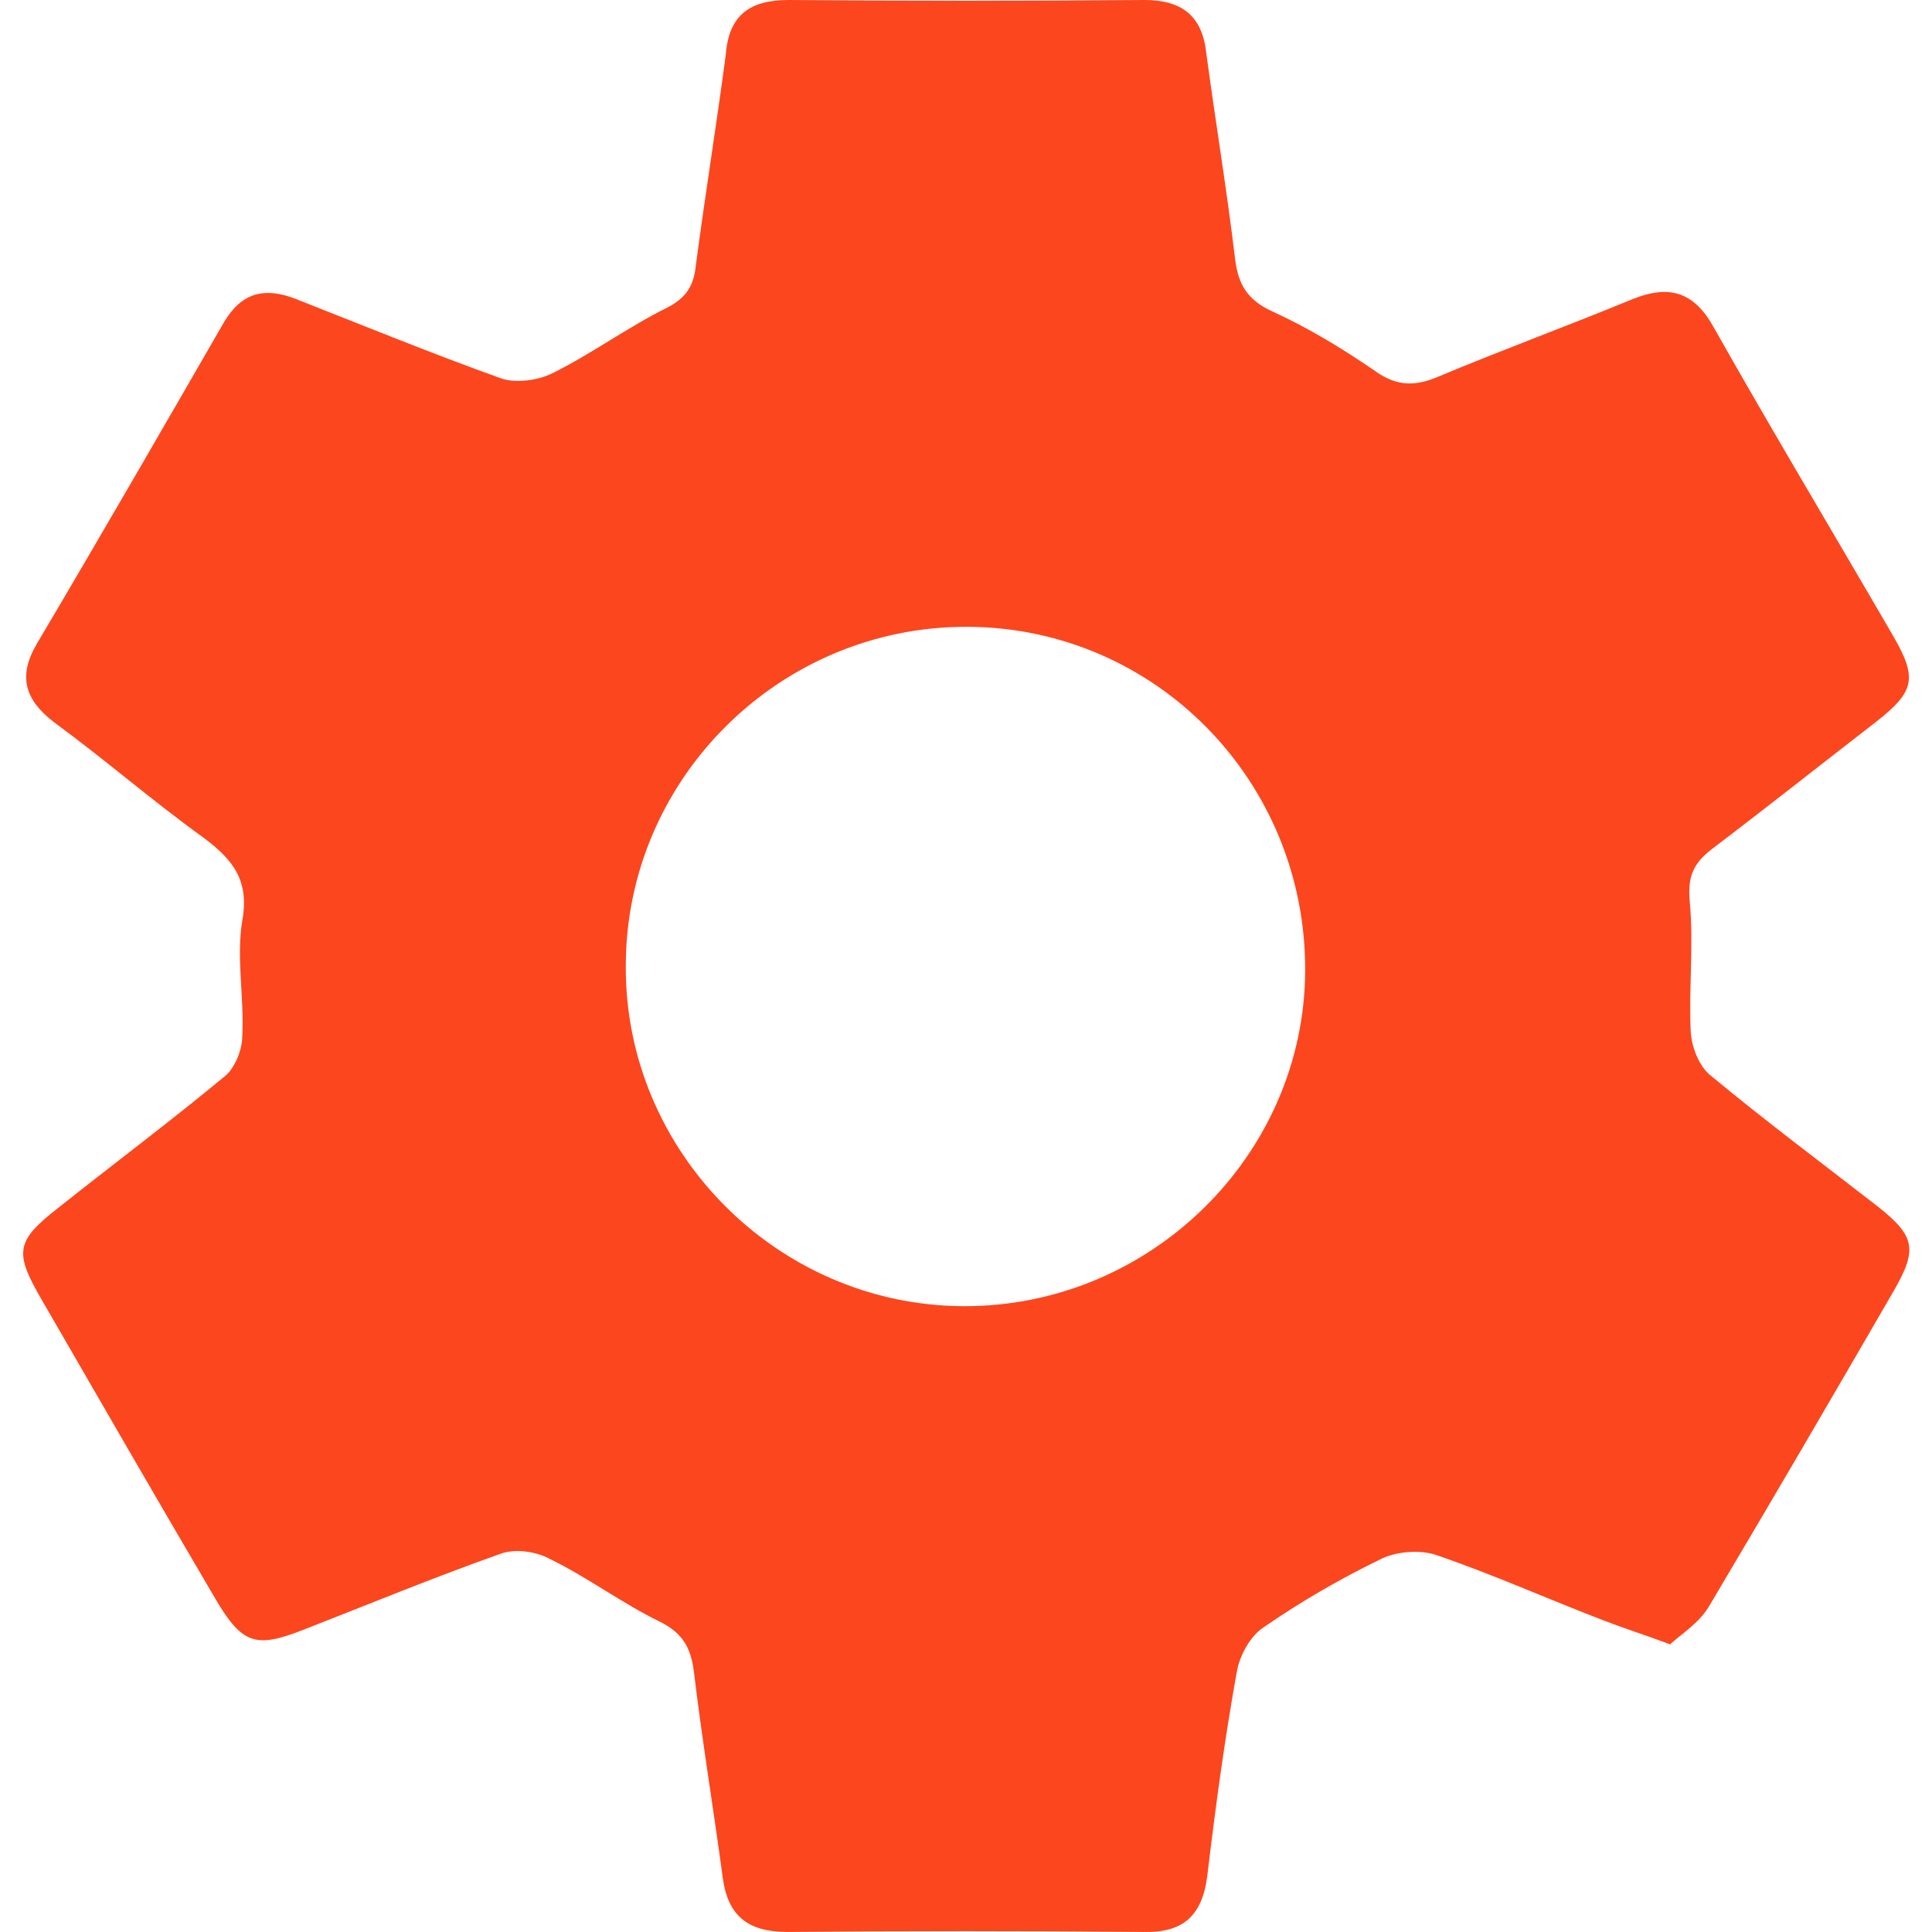
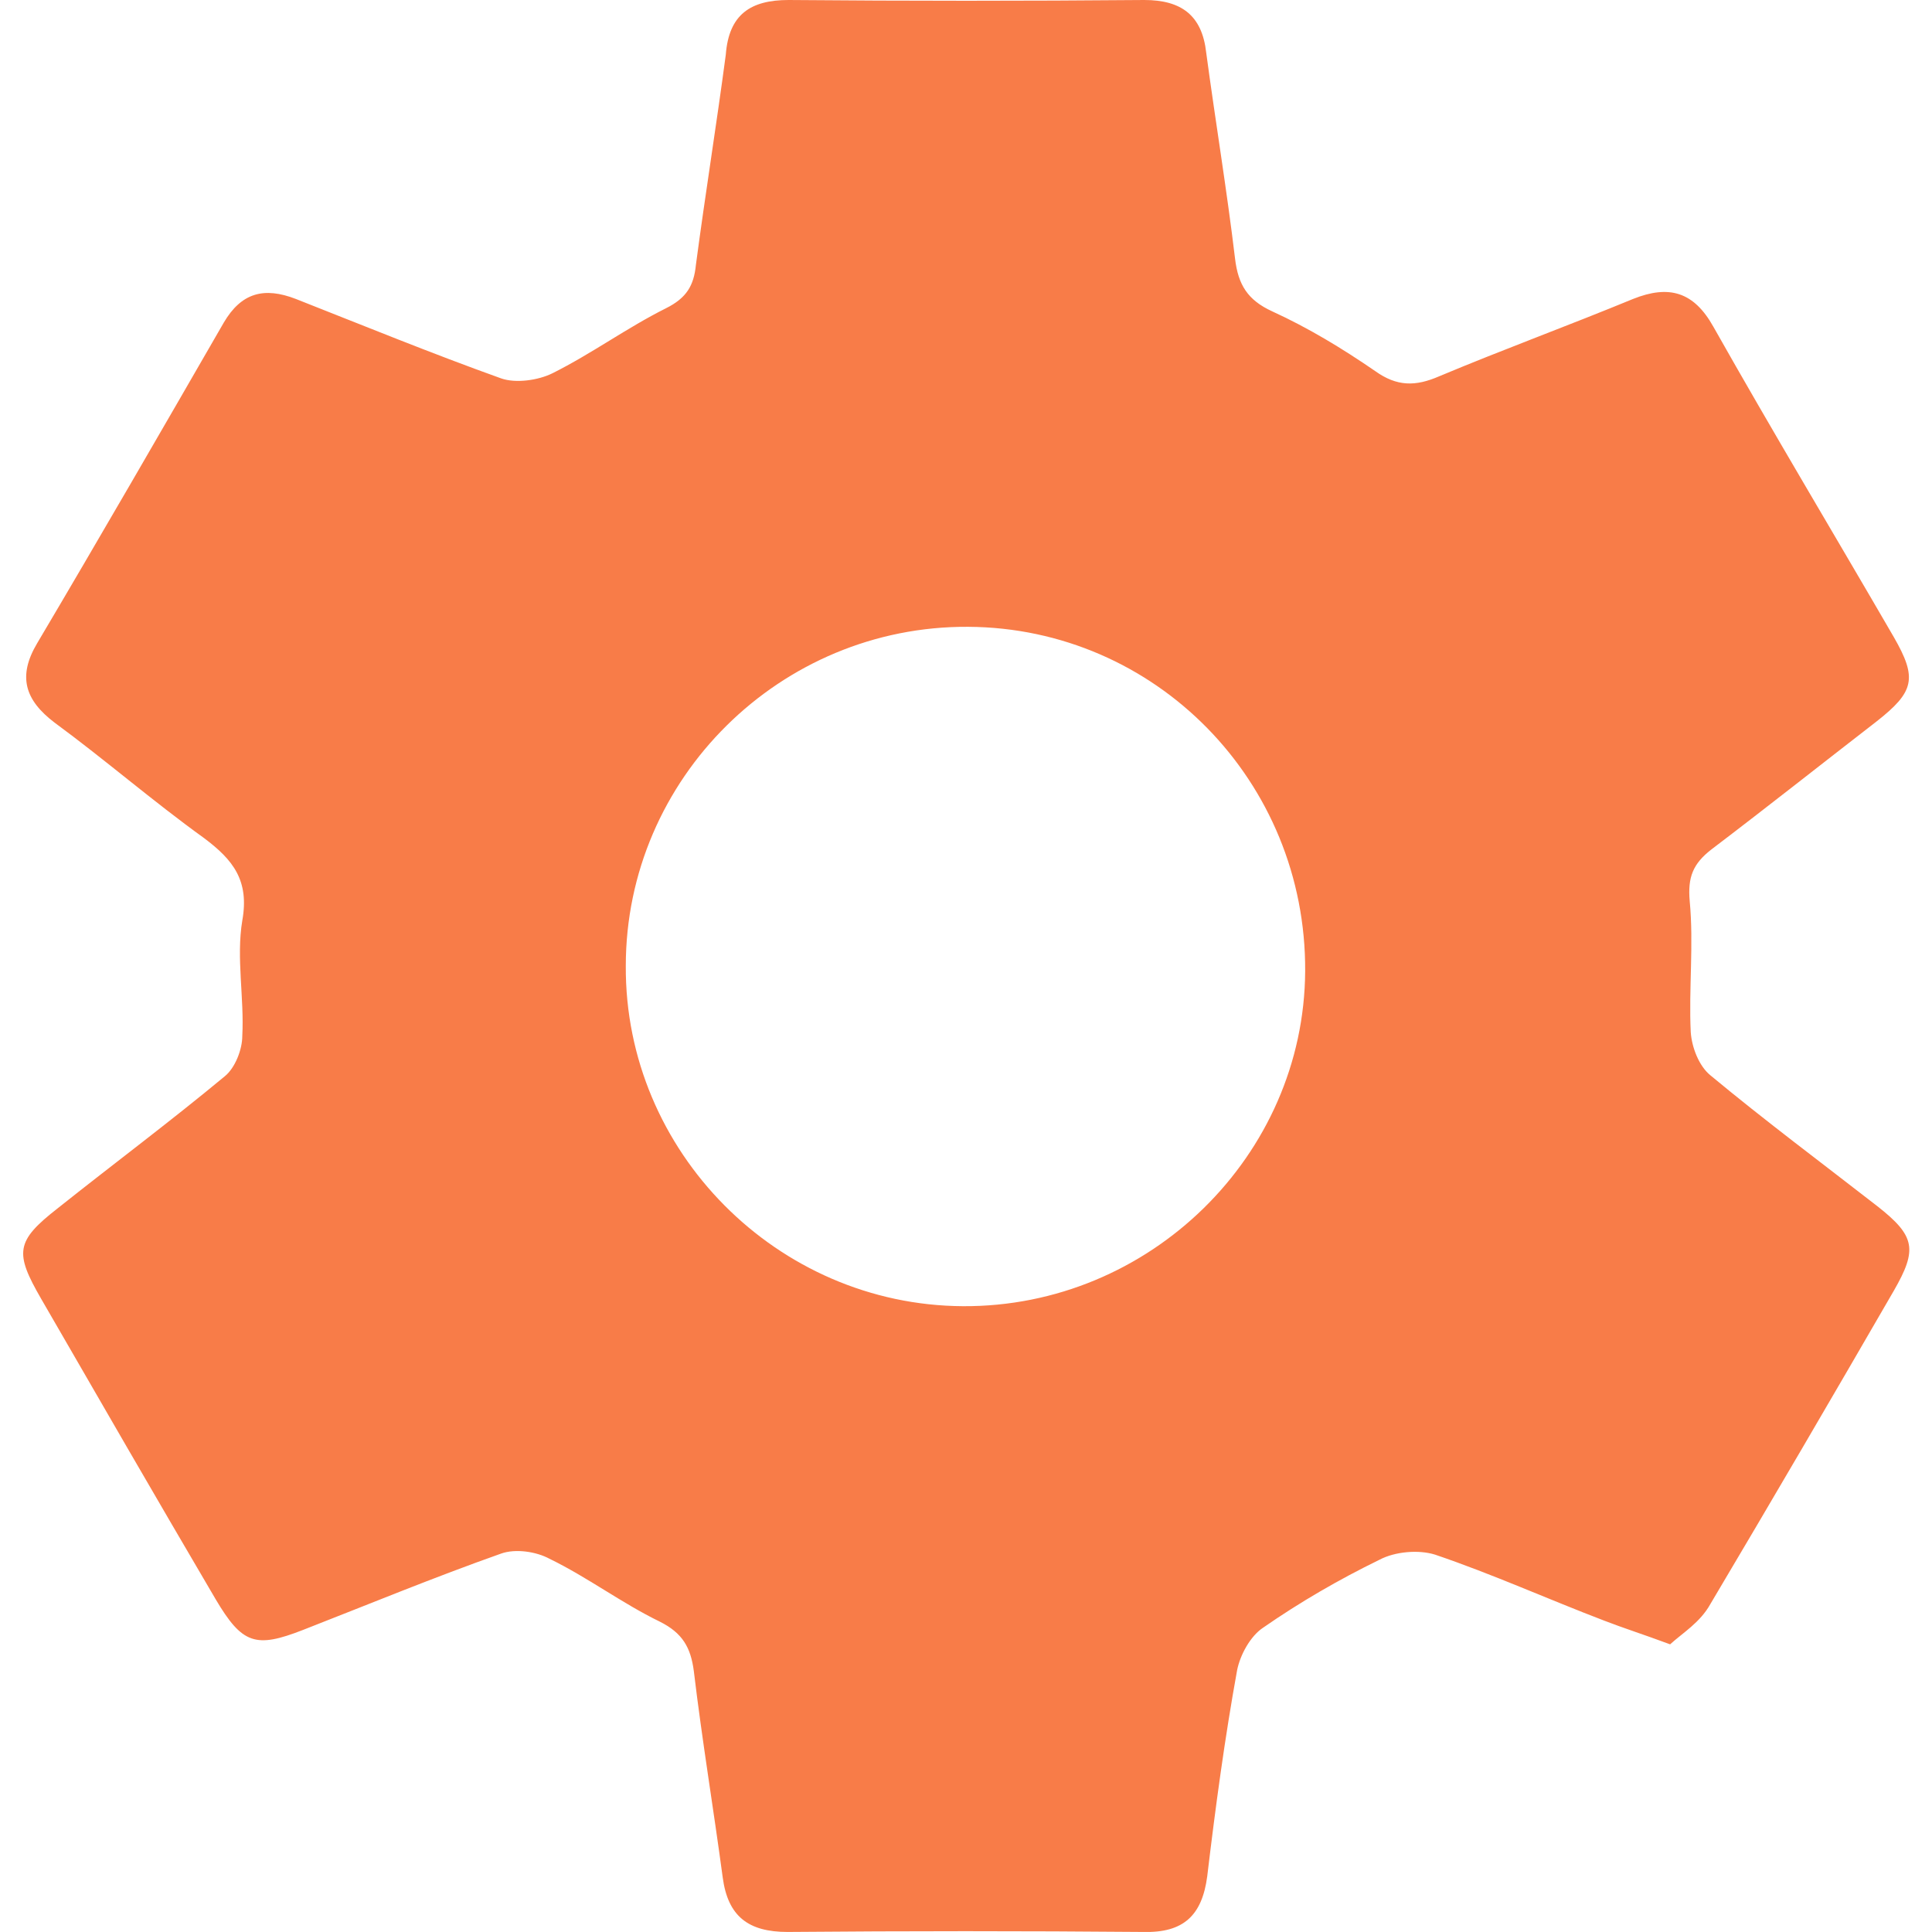
<svg xmlns="http://www.w3.org/2000/svg" t="1734094674869" class="icon" viewBox="0 0 1024 1024" version="1.1" p-id="1900" width="48" height="48">
-   <path d="M885.197 871.528c-14.753-5.464-25.135-8.743-34.97-12.567-30.053-11.475-59.013-24.589-89.612-34.97-8.743-2.732-21.31-1.639-29.506 2.732-21.31 10.382-42.074 22.403-61.745 36.063-6.557 4.371-12.021 14.207-13.66 22.403-6.557 36.063-11.475 72.673-15.846 109.283-2.732 20.764-12.567 30.053-33.878 29.506-62.837-0.546-125.675-0.546-188.512 0-20.764 0-31.692-8.196-34.424-28.96-4.918-36.61-10.928-72.673-15.3-109.283-1.639-12.567-6.011-20.217-18.032-26.228-20.217-9.835-38.249-23.496-58.466-33.331-7.103-3.825-18.032-5.464-25.681-2.732-35.517 12.567-69.941 26.774-104.911 40.435-25.135 9.835-32.238 7.65-46.445-16.392-31.146-53.002-61.745-106.004-92.344-159.006-14.207-24.589-13.66-30.599 8.743-48.084 29.506-23.496 59.559-45.899 88.519-69.941 5.464-4.371 9.289-14.207 9.289-21.31 1.093-20.217-3.278-41.527 0-61.198 3.825-21.31-4.918-32.238-20.217-43.713-27.321-19.671-52.456-41.527-79.23-61.198-15.846-12.021-19.671-24.589-9.289-42.074 33.331-56.281 66.116-113.107 98.901-169.934 9.289-15.846 21.31-19.124 38.249-12.567 36.063 14.207 72.126 28.96 108.736 42.074 7.65 2.732 19.671 1.093 27.321-2.732 20.764-10.382 39.342-24.042 60.105-34.424 10.928-5.464 14.753-12.021 15.846-22.949 4.918-37.156 10.928-74.312 15.846-111.468C386.322 7.65 397.797 0 418.014 0c62.837 0.546 125.675 0.546 188.512 0 19.671 0 30.599 8.196 32.785 27.867 4.918 36.61 10.928 72.673 15.3 109.283 1.639 13.66 6.557 21.857 19.671 27.867 19.124 8.743 37.156 19.671 54.641 31.692 11.475 8.196 21.31 8.196 33.878 2.732 33.878-14.207 68.302-26.774 102.726-40.981 19.124-7.65 32.238-3.825 42.62 14.753 31.146 55.188 63.93 109.829 95.622 164.47 12.567 21.857 10.928 28.96-9.289 44.806-28.96 22.403-57.92 45.352-87.426 67.755-9.835 7.65-12.567 14.753-11.475 27.321 2.186 22.949-0.546 46.445 0.546 69.394 0.546 8.196 4.371 18.032 10.382 22.949 28.96 24.042 59.013 46.445 88.519 69.394 20.217 15.846 21.31 22.949 8.743 44.806-32.238 55.734-64.477 110.922-97.261 166.109C901.043 860.053 891.754 865.518 885.197 871.528zM510.358 692.305c98.901 0.546 180.863-79.776 181.409-177.584 0.546-100.54-79.23-181.955-178.677-182.502-99.447-0.546-181.409 80.323-181.409 179.77C331.135 610.343 412.004 691.758 510.358 692.305z" p-id="1901" fill="#fc461e" />
+   <path d="M885.197 871.528c-14.753-5.464-25.135-8.743-34.97-12.567-30.053-11.475-59.013-24.589-89.612-34.97-8.743-2.732-21.31-1.639-29.506 2.732-21.31 10.382-42.074 22.403-61.745 36.063-6.557 4.371-12.021 14.207-13.66 22.403-6.557 36.063-11.475 72.673-15.846 109.283-2.732 20.764-12.567 30.053-33.878 29.506-62.837-0.546-125.675-0.546-188.512 0-20.764 0-31.692-8.196-34.424-28.96-4.918-36.61-10.928-72.673-15.3-109.283-1.639-12.567-6.011-20.217-18.032-26.228-20.217-9.835-38.249-23.496-58.466-33.331-7.103-3.825-18.032-5.464-25.681-2.732-35.517 12.567-69.941 26.774-104.911 40.435-25.135 9.835-32.238 7.65-46.445-16.392-31.146-53.002-61.745-106.004-92.344-159.006-14.207-24.589-13.66-30.599 8.743-48.084 29.506-23.496 59.559-45.899 88.519-69.941 5.464-4.371 9.289-14.207 9.289-21.31 1.093-20.217-3.278-41.527 0-61.198 3.825-21.31-4.918-32.238-20.217-43.713-27.321-19.671-52.456-41.527-79.23-61.198-15.846-12.021-19.671-24.589-9.289-42.074 33.331-56.281 66.116-113.107 98.901-169.934 9.289-15.846 21.31-19.124 38.249-12.567 36.063 14.207 72.126 28.96 108.736 42.074 7.65 2.732 19.671 1.093 27.321-2.732 20.764-10.382 39.342-24.042 60.105-34.424 10.928-5.464 14.753-12.021 15.846-22.949 4.918-37.156 10.928-74.312 15.846-111.468C386.322 7.65 397.797 0 418.014 0c62.837 0.546 125.675 0.546 188.512 0 19.671 0 30.599 8.196 32.785 27.867 4.918 36.61 10.928 72.673 15.3 109.283 1.639 13.66 6.557 21.857 19.671 27.867 19.124 8.743 37.156 19.671 54.641 31.692 11.475 8.196 21.31 8.196 33.878 2.732 33.878-14.207 68.302-26.774 102.726-40.981 19.124-7.65 32.238-3.825 42.62 14.753 31.146 55.188 63.93 109.829 95.622 164.47 12.567 21.857 10.928 28.96-9.289 44.806-28.96 22.403-57.92 45.352-87.426 67.755-9.835 7.65-12.567 14.753-11.475 27.321 2.186 22.949-0.546 46.445 0.546 69.394 0.546 8.196 4.371 18.032 10.382 22.949 28.96 24.042 59.013 46.445 88.519 69.394 20.217 15.846 21.31 22.949 8.743 44.806-32.238 55.734-64.477 110.922-97.261 166.109C901.043 860.053 891.754 865.518 885.197 871.528zM510.358 692.305c98.901 0.546 180.863-79.776 181.409-177.584 0.546-100.54-79.23-181.955-178.677-182.502-99.447-0.546-181.409 80.323-181.409 179.77C331.135 610.343 412.004 691.758 510.358 692.305z" p-id="1901" fill="#f65b1bcc" />
</svg>
